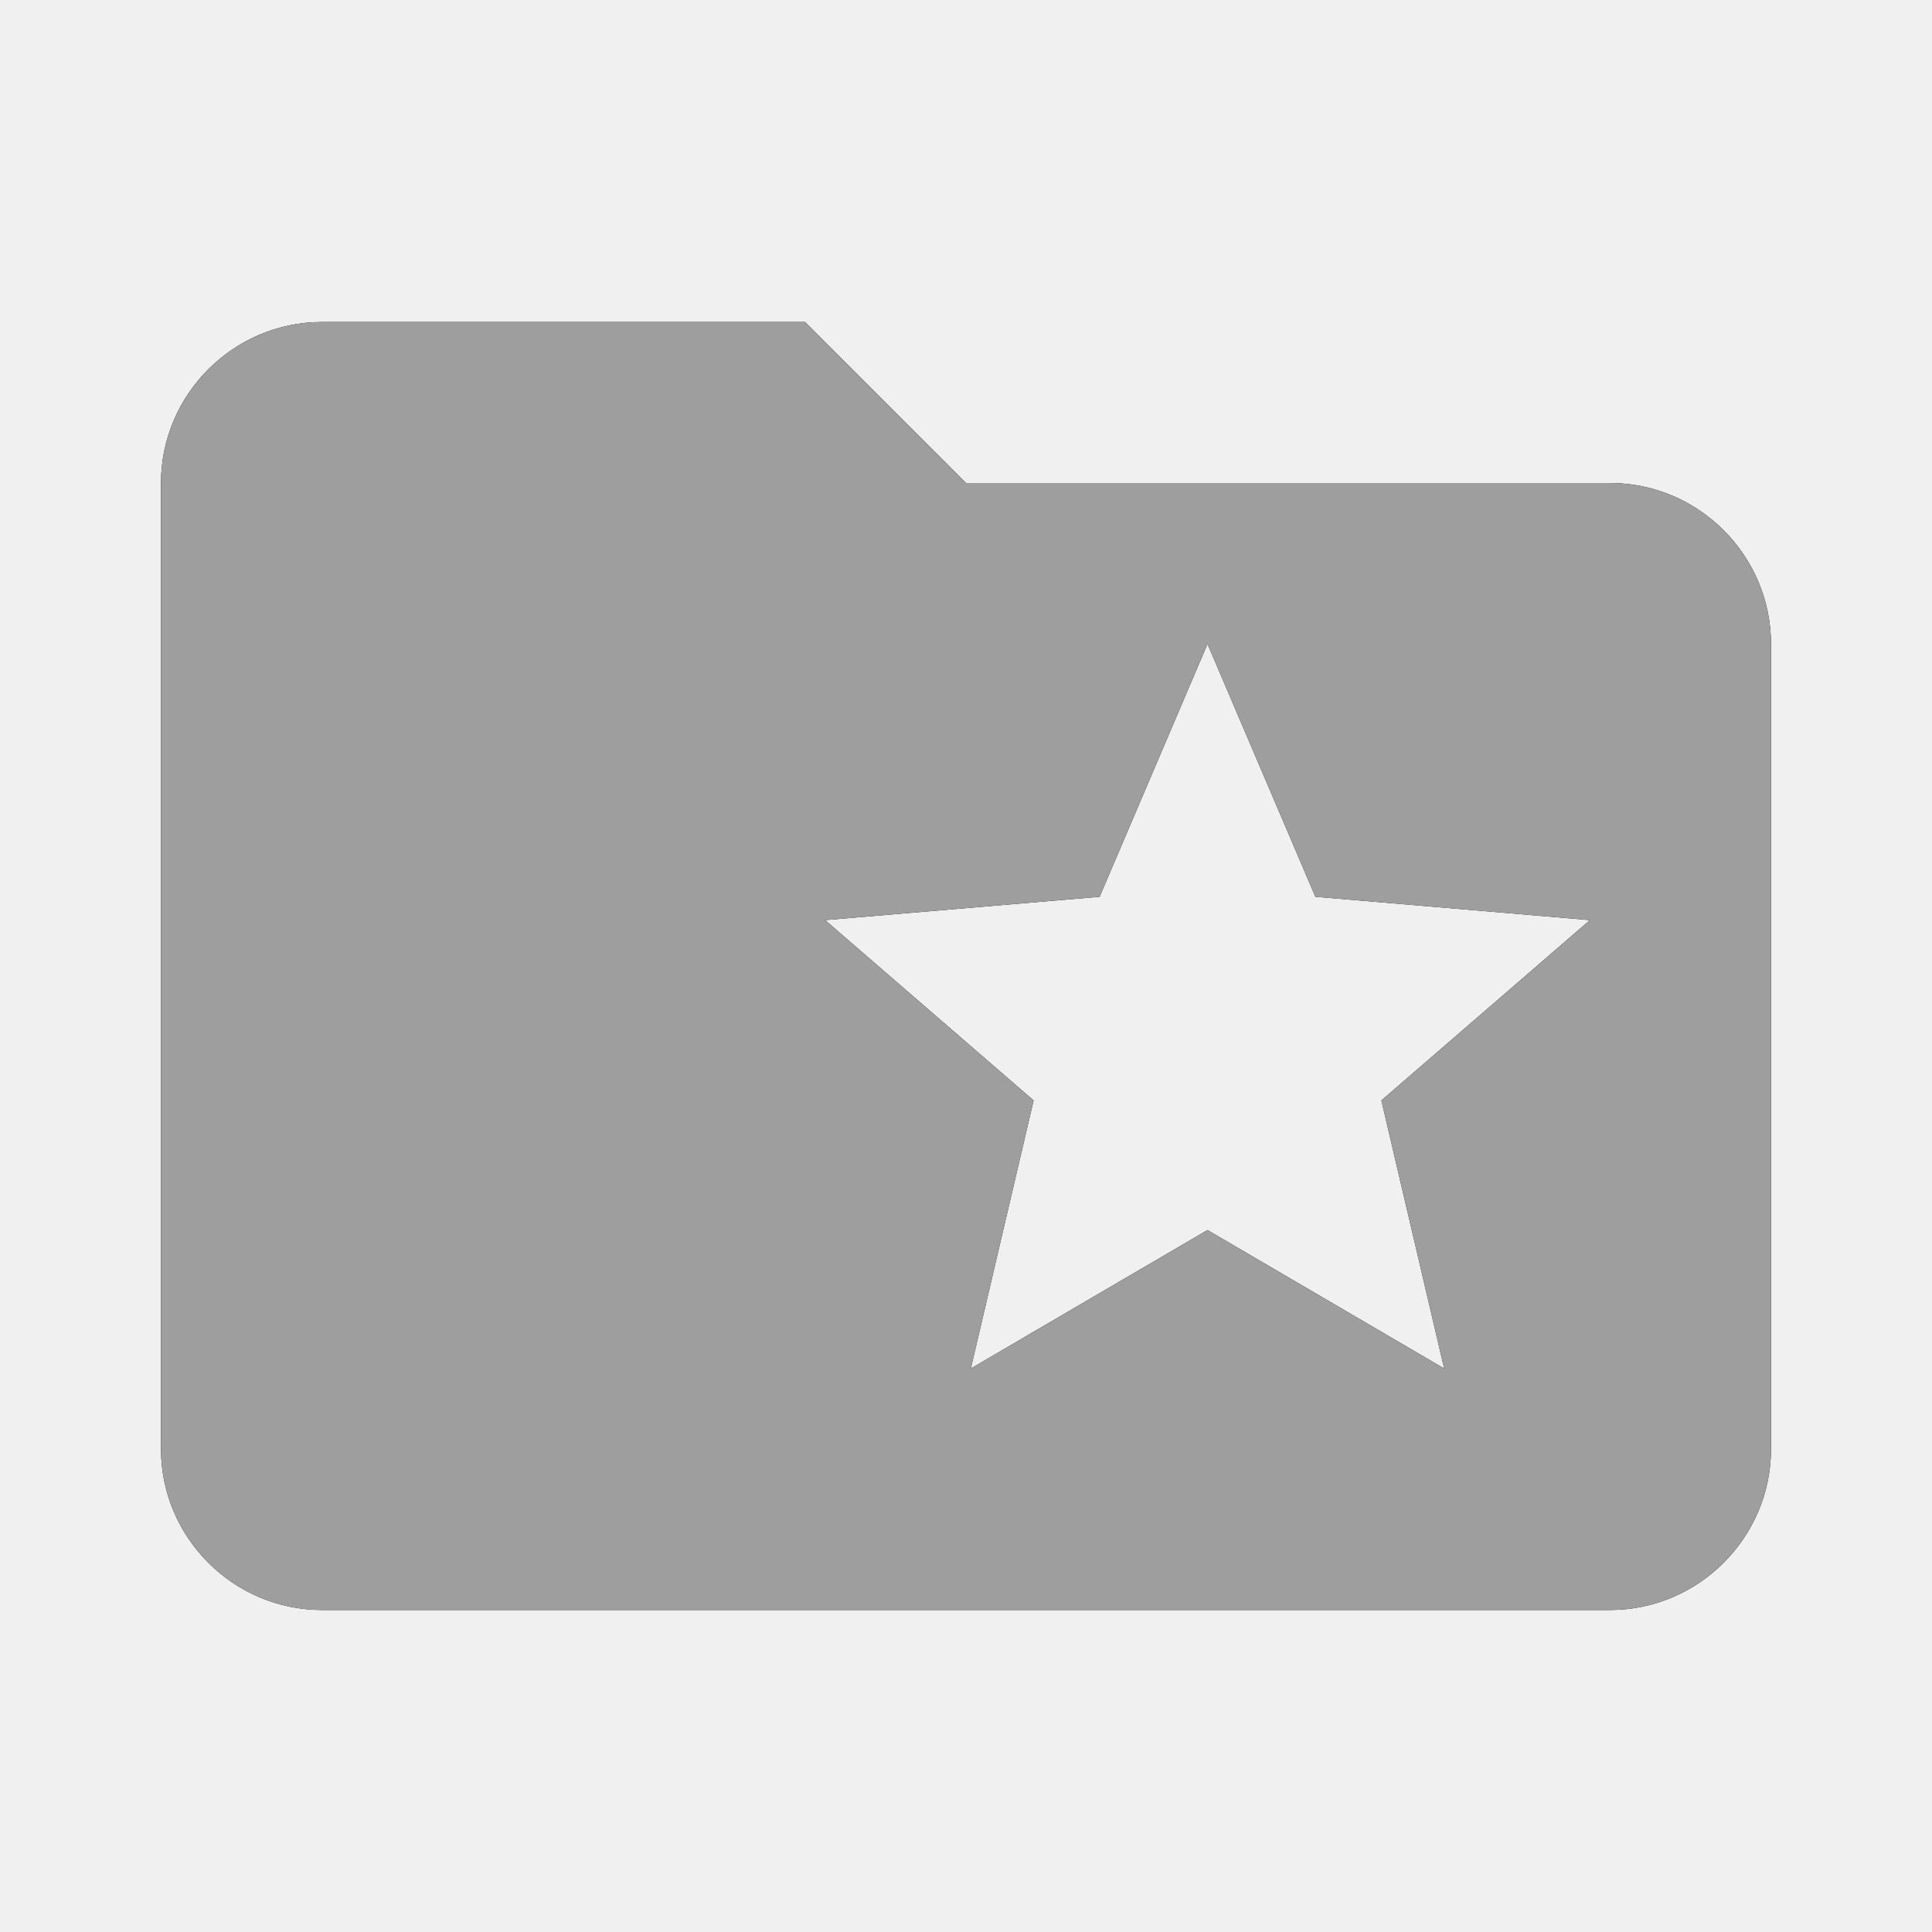
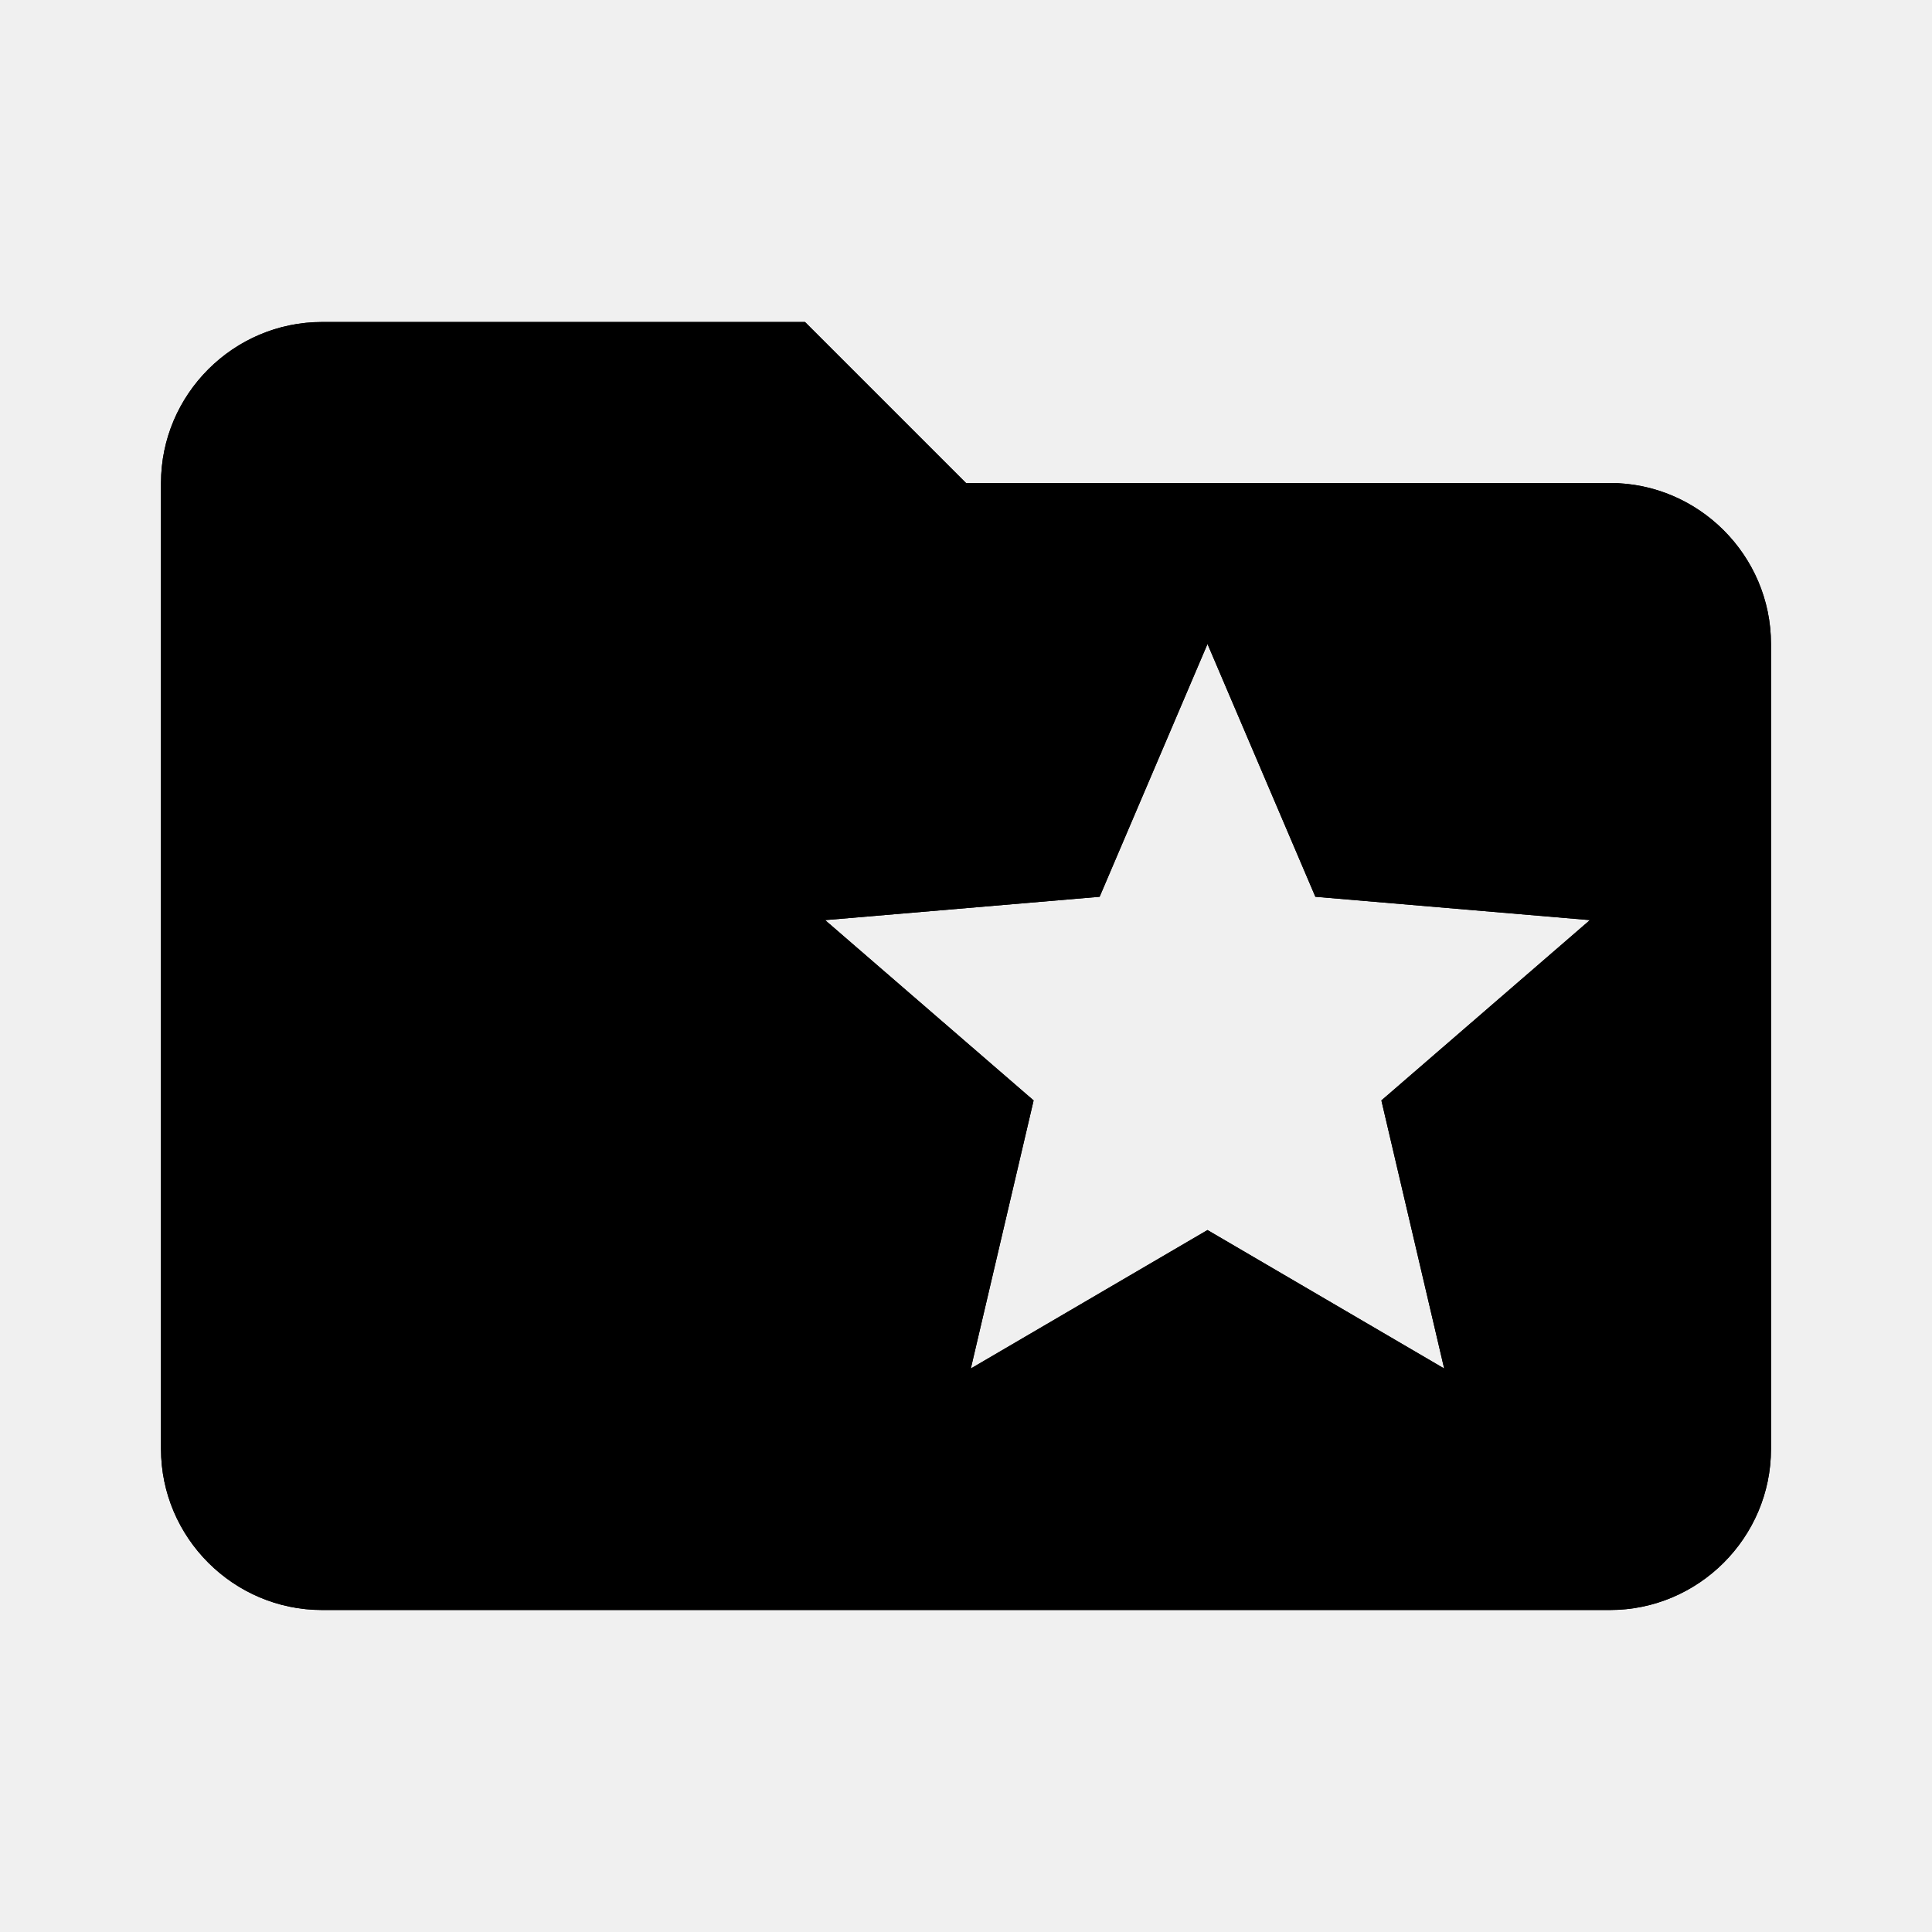
<svg xmlns="http://www.w3.org/2000/svg" xmlns:xlink="http://www.w3.org/1999/xlink" width="24" height="24" viewBox="0 0 24 24">
  <defs>
-     <path id="prefix__a" d="M20 6h-8l-2-2H4c-1.1 0-2 .9-2 2v12c0 1.1.9 2 2 2h16c1.1 0 2-.9 2-2V8c0-1.1-.9-2-2-2zm-2.06 11L15 15.28 12.06 17l.78-3.33-2.59-2.24 3.41-.29L15 8l1.34 3.14 3.41.29-2.59 2.24.78 3.33z" />
+     <path id="ic-manage-reviews__a" d="M20 6h-8l-2-2H4c-1.1 0-2 .9-2 2v12c0 1.1.9 2 2 2h16c1.1 0 2-.9 2-2V8c0-1.1-.9-2-2-2zm-2.06 11L15 15.28 12.06 17l.78-3.33-2.59-2.24 3.41-.29L15 8l1.34 3.14 3.41.29-2.59 2.24.78 3.33z" />
  </defs>
  <g fill="none" fill-rule="evenodd">
    <path d="M0 0L24 0 24 24 0 24z" />
-     <mask id="prefix__b" fill="#fff">
-       <use xlink:href="#prefix__a" />
+     <mask id="ic-manage-reviews__b" fill="#fff">
+       <use xlink:href="#ic-manage-reviews__a" />
    </mask>
-     <use fill="#000" xlink:href="#prefix__a" />
-     <g fill="#9E9E9E" fill-rule="nonzero" mask="url(#prefix__b)">
+     <use fill="#000" xlink:href="#ic-manage-reviews__a" />
+     <g fill="currentColor" fill-rule="nonzero" mask="url(#ic-manage-reviews__b)">
      <path d="M0 0H24V24H0z" />
    </g>
  </g>
</svg>
